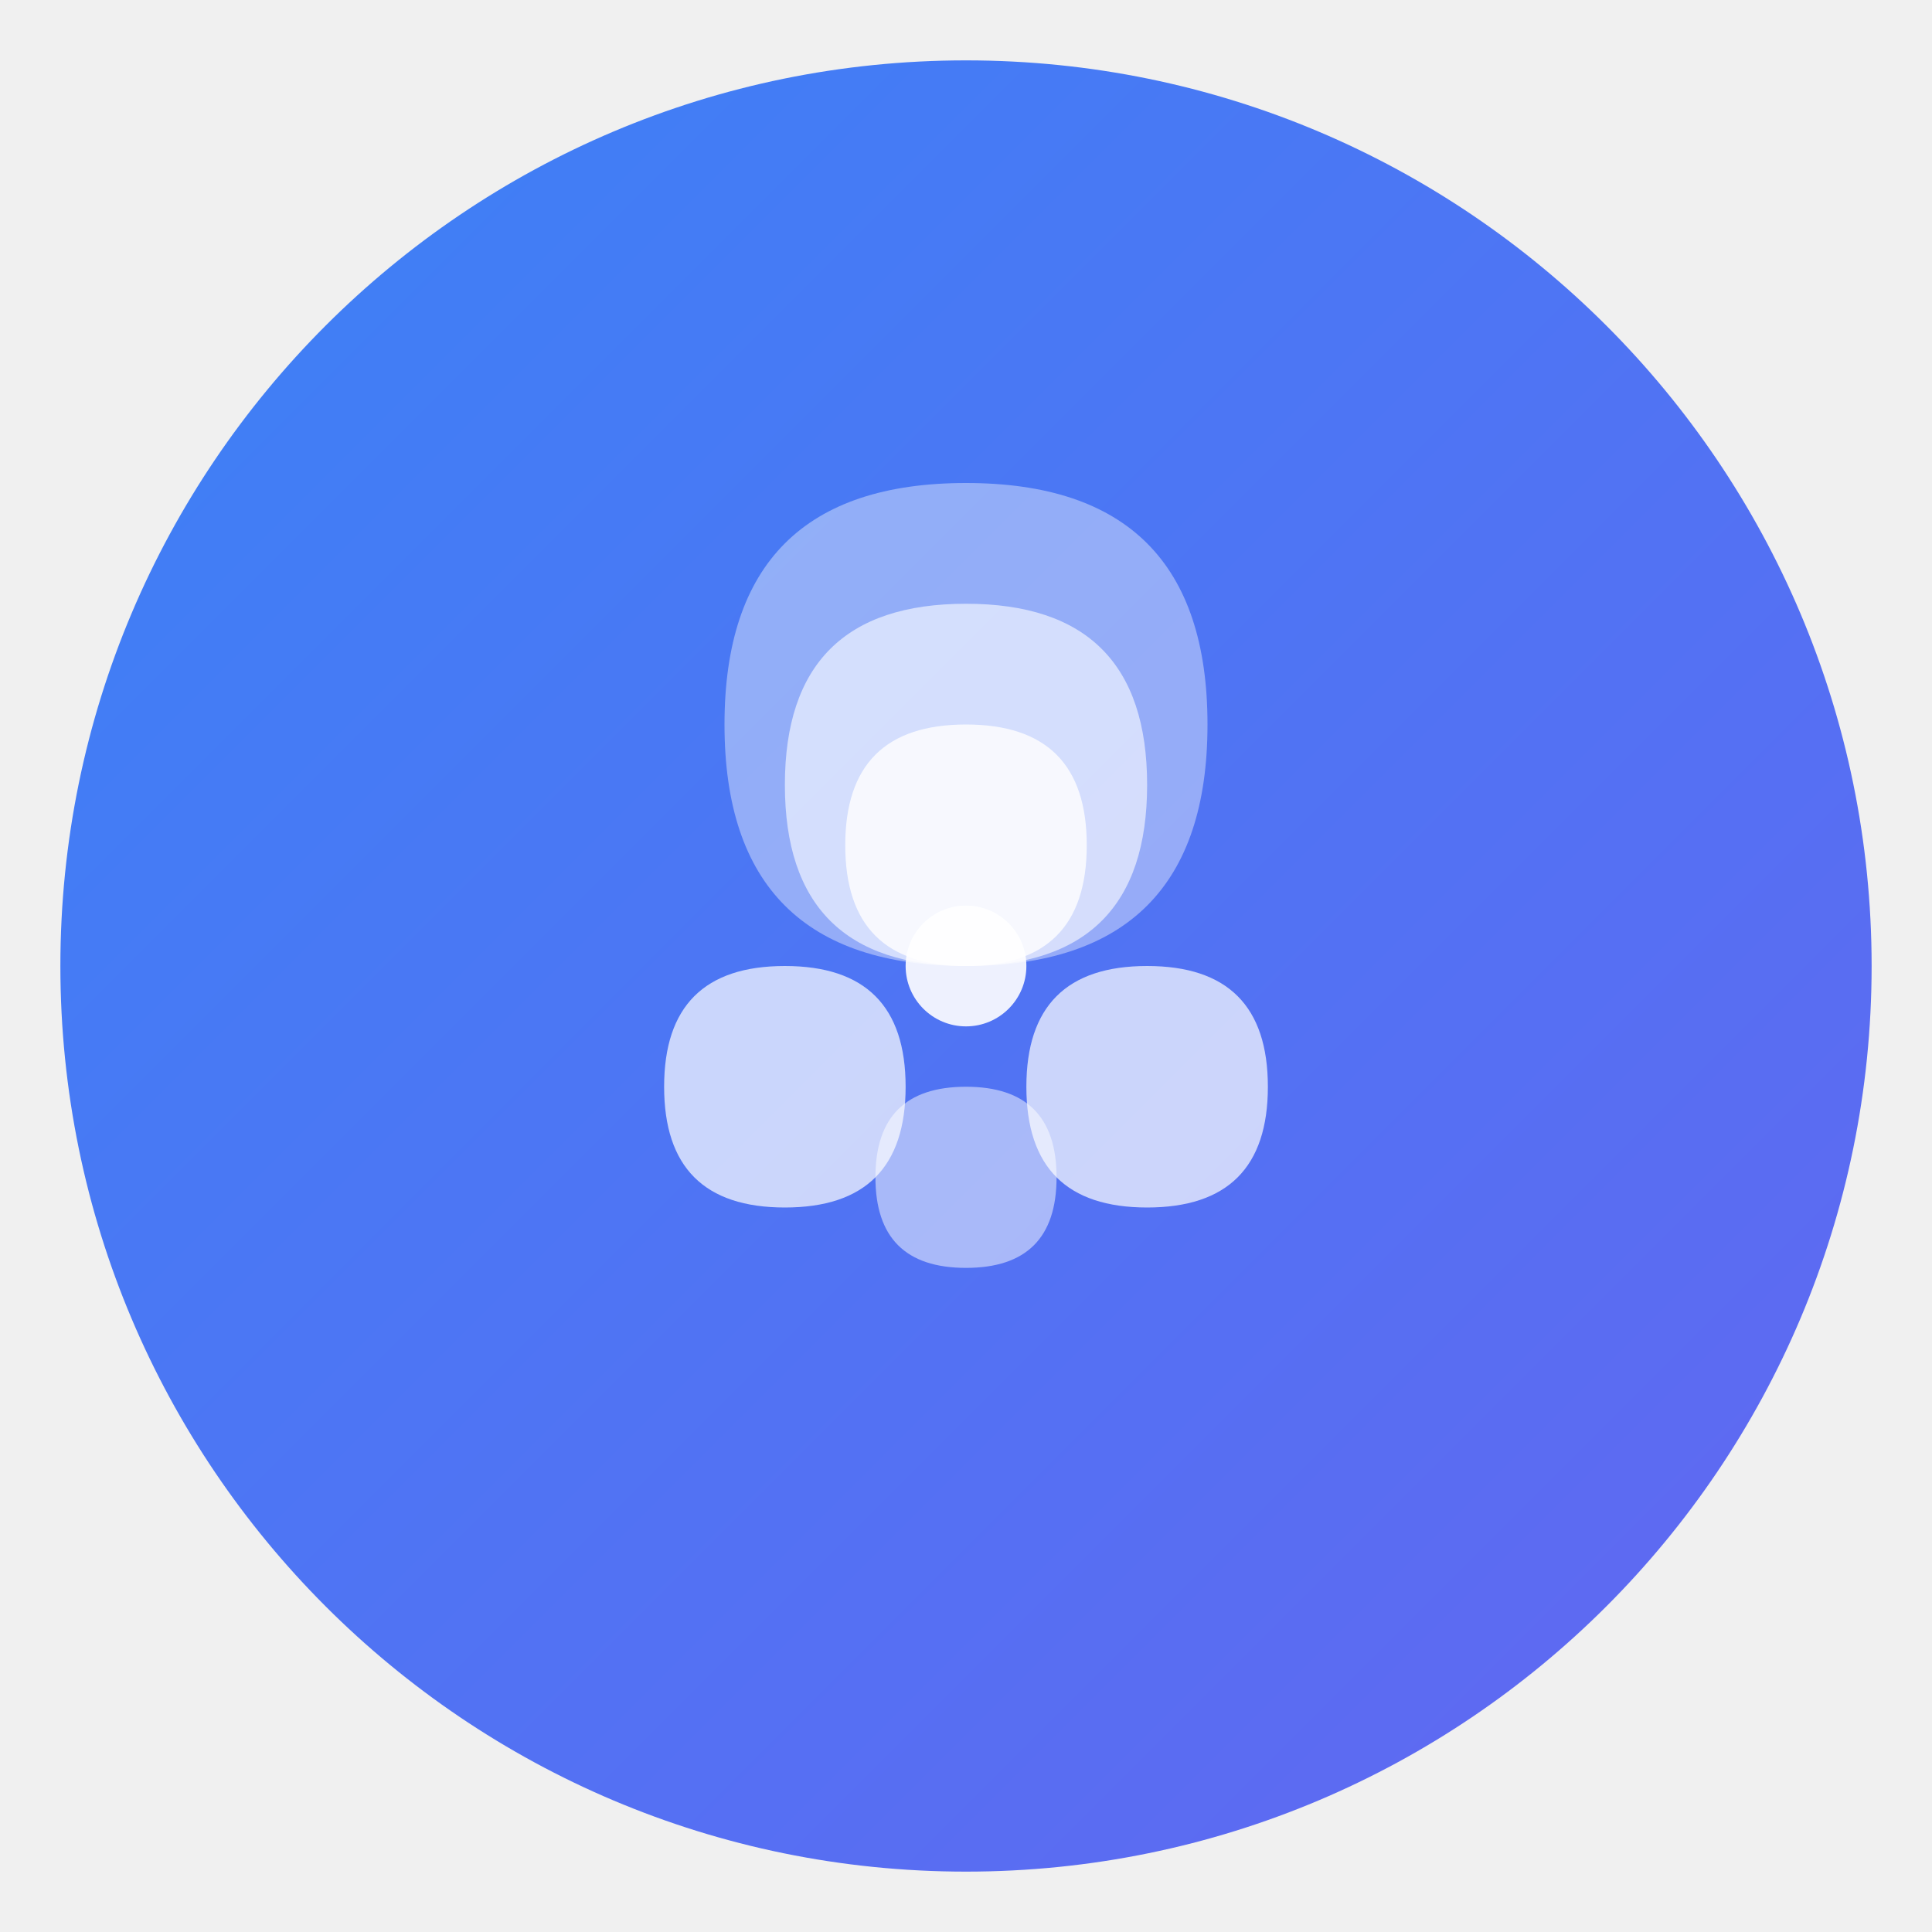
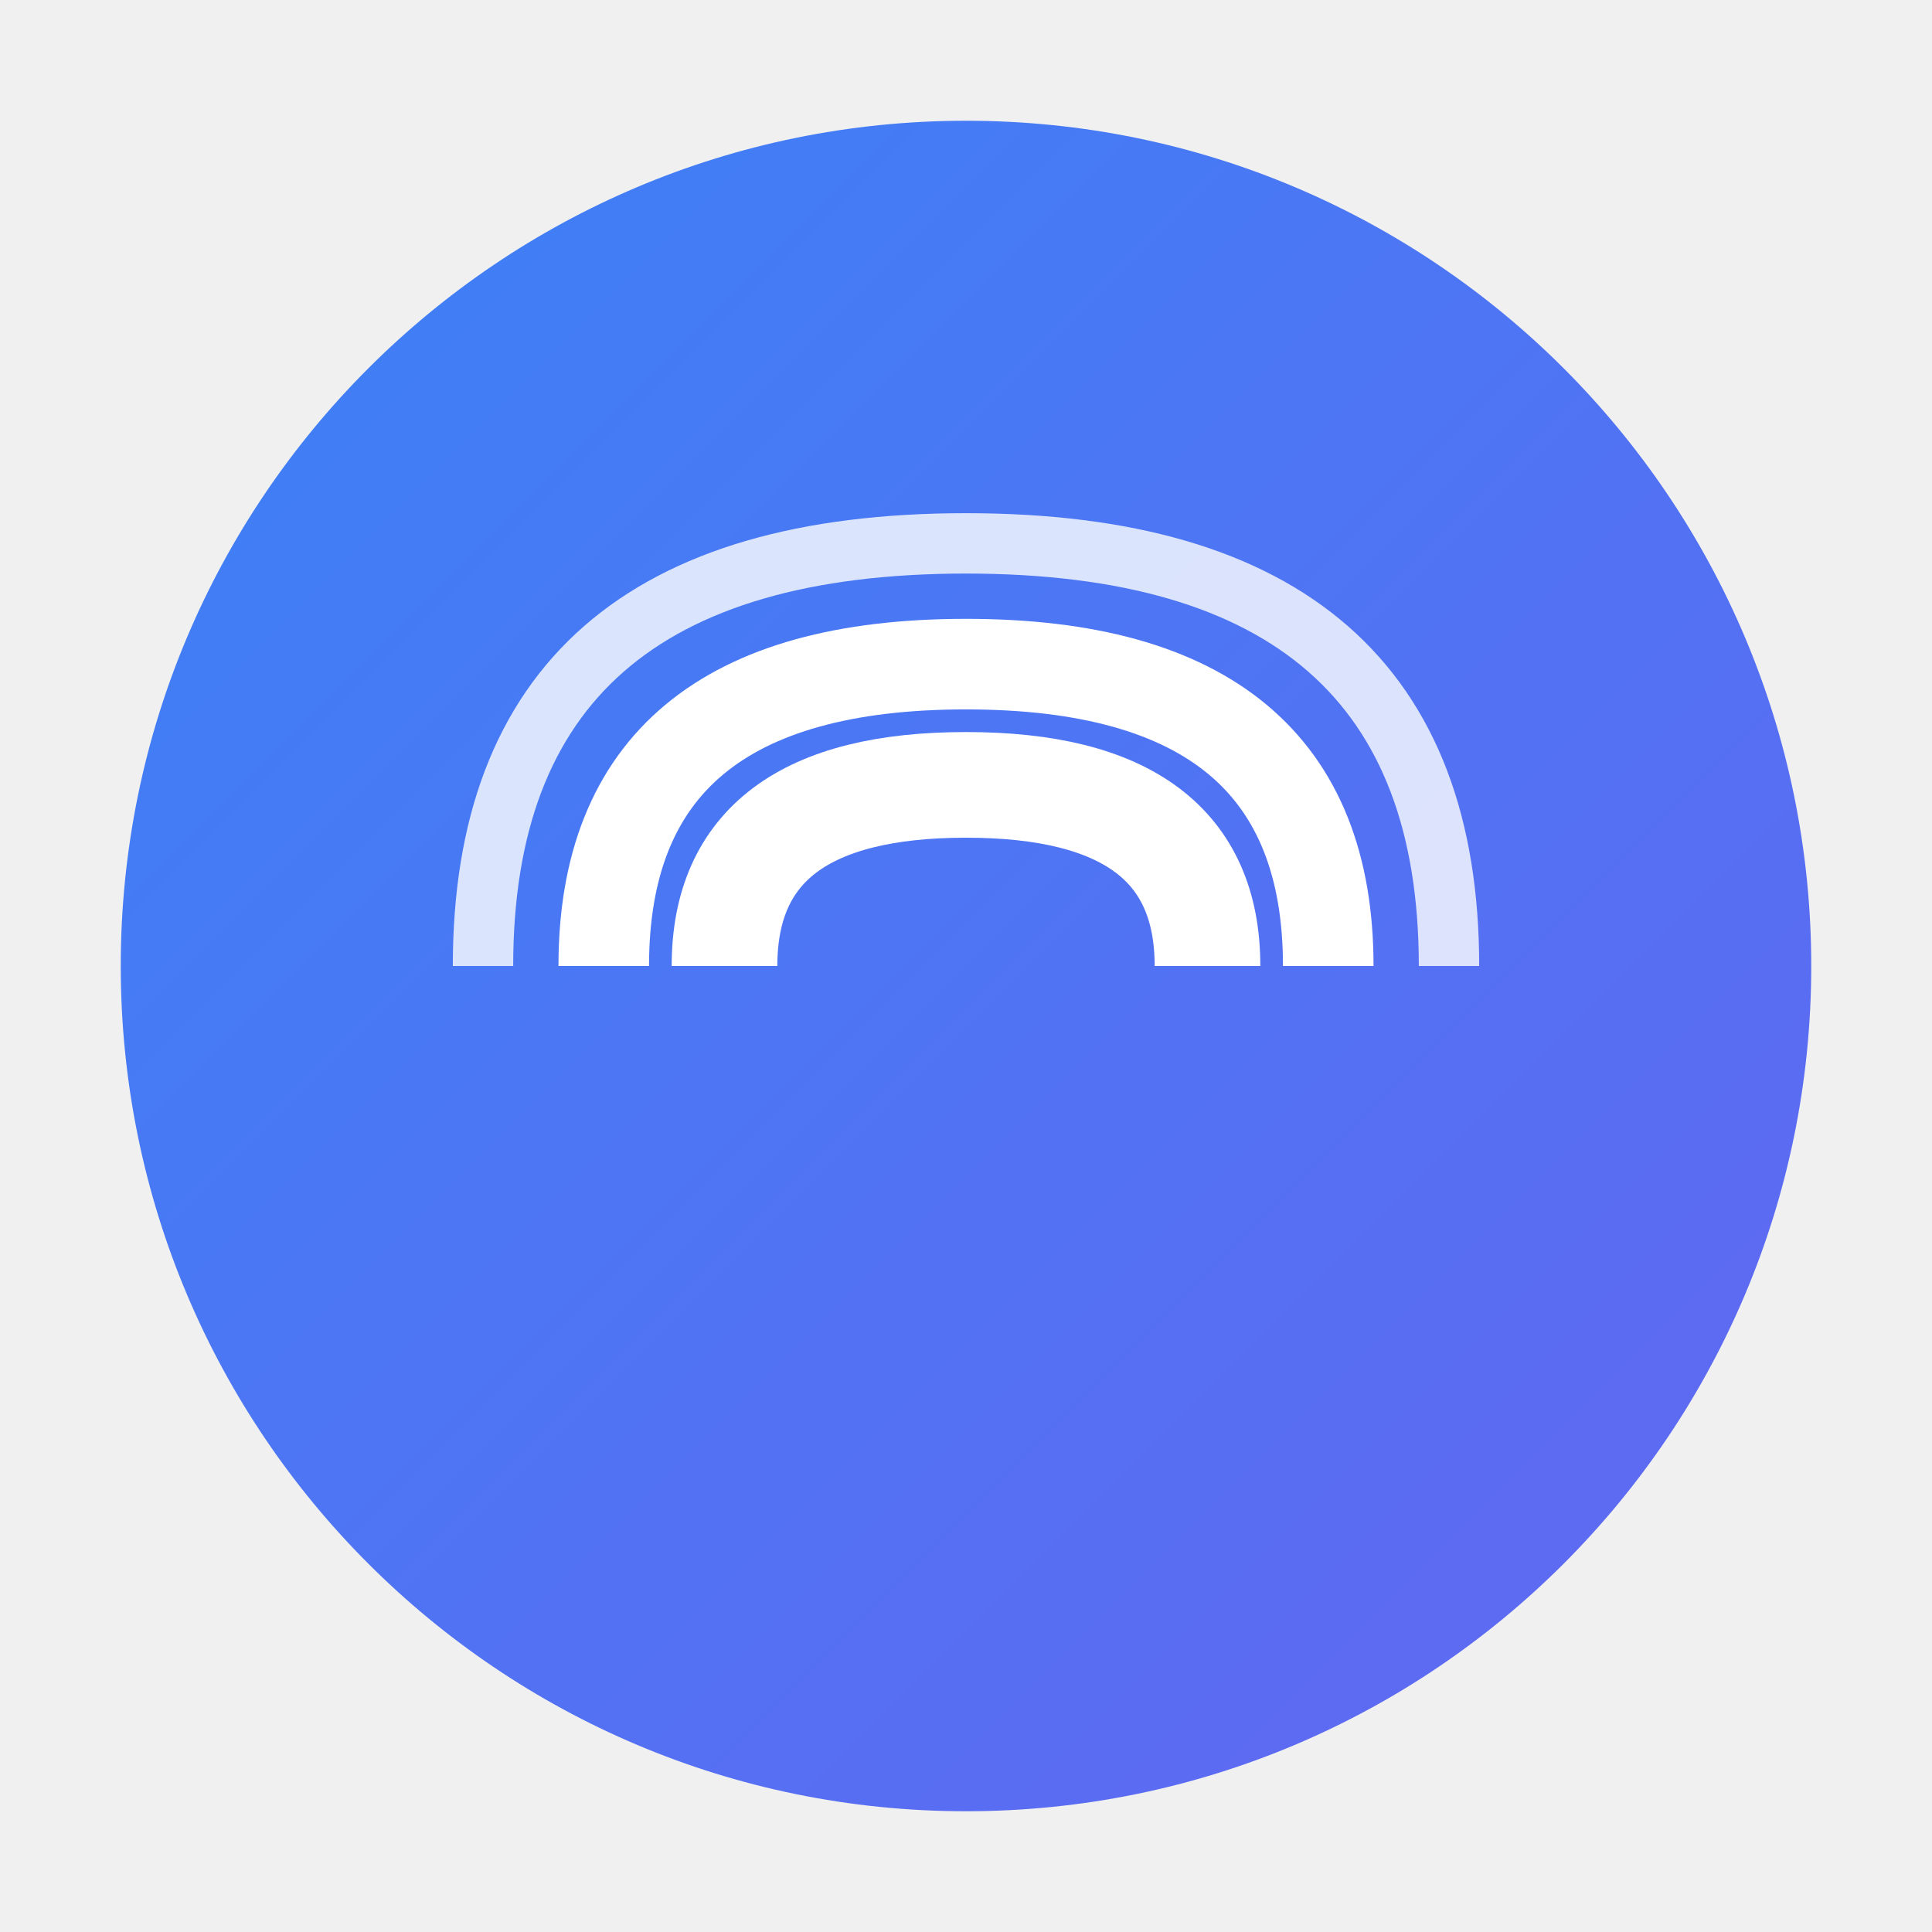
<svg xmlns="http://www.w3.org/2000/svg" viewBox="0 0 64 64" fill="none">
  <defs>
-     <linearGradient id="grad1" x1="0%" y1="0%" x2="100%" y2="100%">
+     <linearGradient id="iconGrad" x1="0%" y1="0%" x2="100%" y2="100%">
      <stop offset="0%" style="stop-color:#3b82f6;stop-opacity:1" />
      <stop offset="100%" style="stop-color:#6366f1;stop-opacity:1" />
    </linearGradient>
  </defs>
-   <circle cx="32" cy="32" r="30" fill="url(#grad1)" />
+   <circle cx="32" cy="32" r="28" fill="url(#iconGrad)" />
  <g transform="translate(32, 32)">
-     <circle cx="0" cy="0" r="2" fill="white" opacity="0.9" />
-     <path d="M 0,-8 Q -4,-8 -4,-4 Q -4,0 0,0 Q 4,0 4,-4 Q 4,-8 0,-8 Z" fill="white" opacity="0.8" />
-     <path d="M 0,-12 Q -6,-12 -6,-6 Q -6,0 0,0 Q 6,0 6,-6 Q 6,-12 0,-12 Z" fill="white" opacity="0.6" />
-     <path d="M 0,-16 Q -8,-16 -8,-8 Q -8,0 0,0 Q 8,0 8,-8 Q 8,-16 0,-16 Z" fill="white" opacity="0.4" />
-     <path d="M -6,0 Q -10,0 -10,4 Q -10,8 -6,8 Q -2,8 -2,4 Q -2,0 -6,0 Z" fill="white" opacity="0.7" />
-     <path d="M 6,0 Q 10,0 10,4 Q 10,8 6,8 Q 2,8 2,4 Q 2,0 6,0 Z" fill="white" opacity="0.7" />
-     <path d="M 0,4 Q -3,4 -3,7 Q -3,10 0,10 Q 3,10 3,7 Q 3,4 0,4 Z" fill="white" opacity="0.5" />
+     <path d="M -12,0 Q -12,-10 0,-10 Q 12,-10 12,0" stroke="white" stroke-width="3" fill="none" opacity="1" />
+     <path d="M -16,0 Q -16,-14 0,-14 Q 16,-14 16,0" stroke="white" stroke-width="2" fill="none" opacity="0.8" />
+     <path d="M -8,0 Q -8,-6 0,-6 Q 8,-6 8,0" stroke="white" stroke-width="3.5" fill="none" opacity="1" />
  </g>
</svg>
